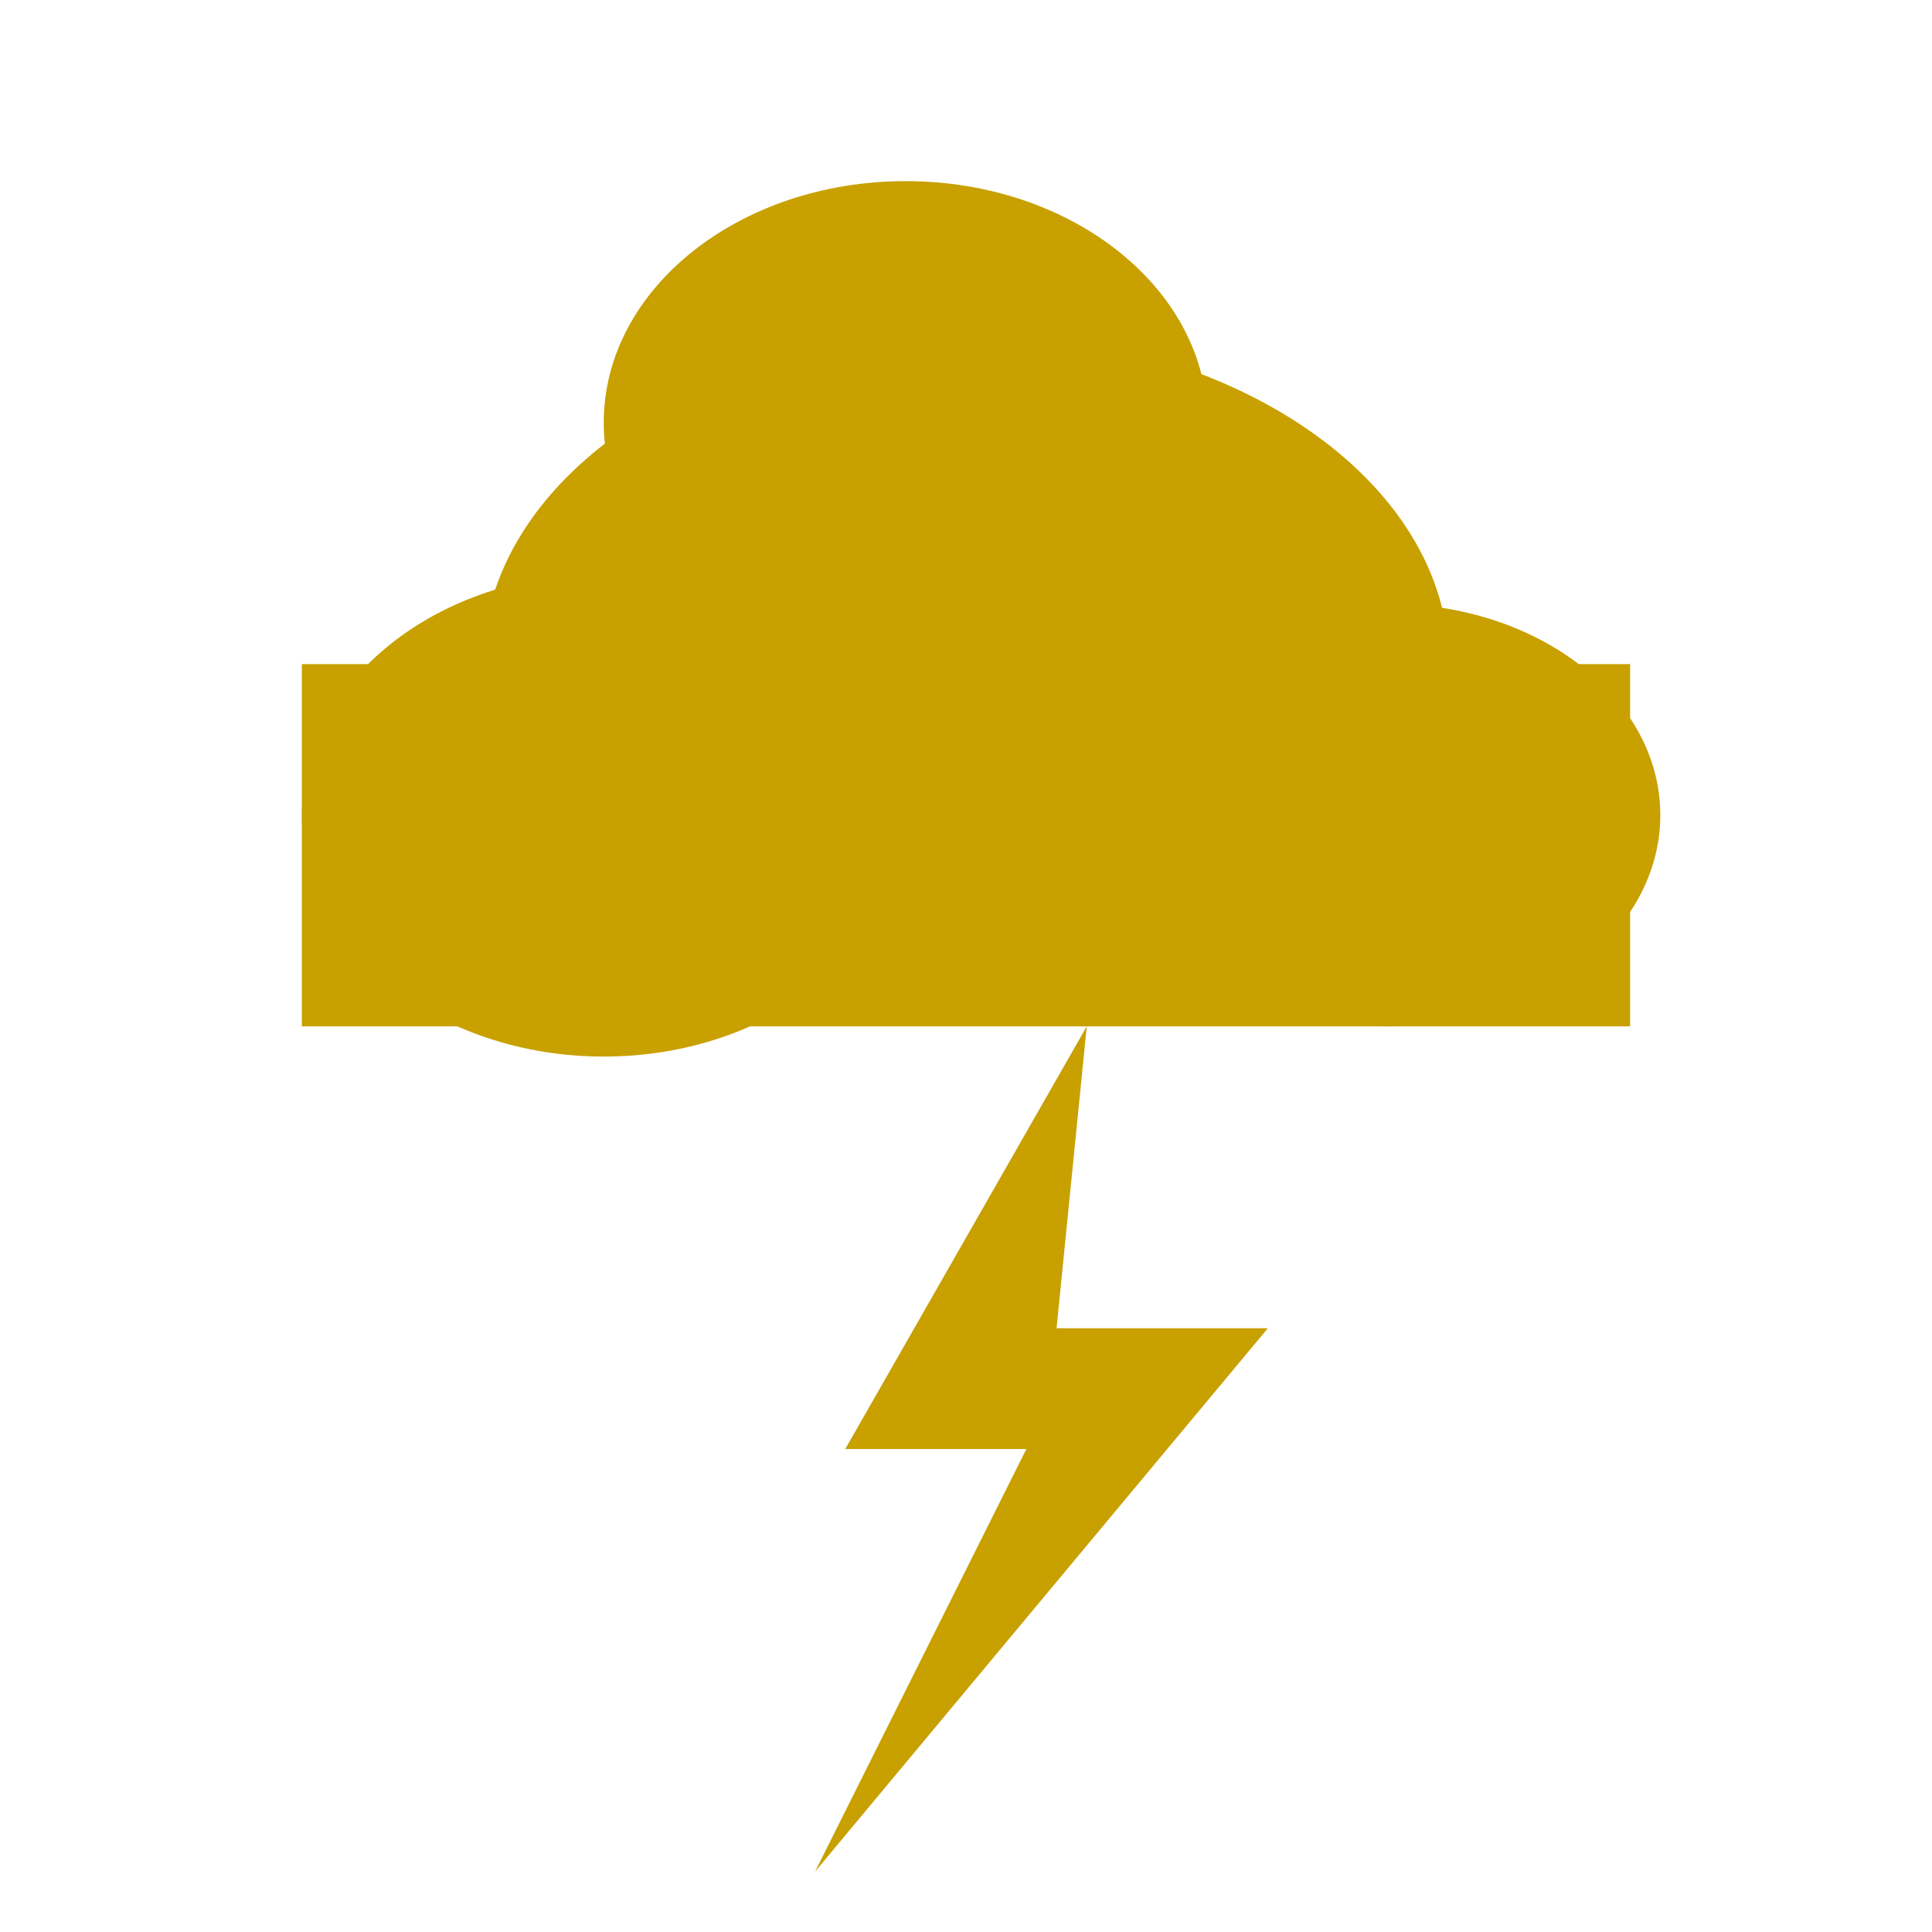
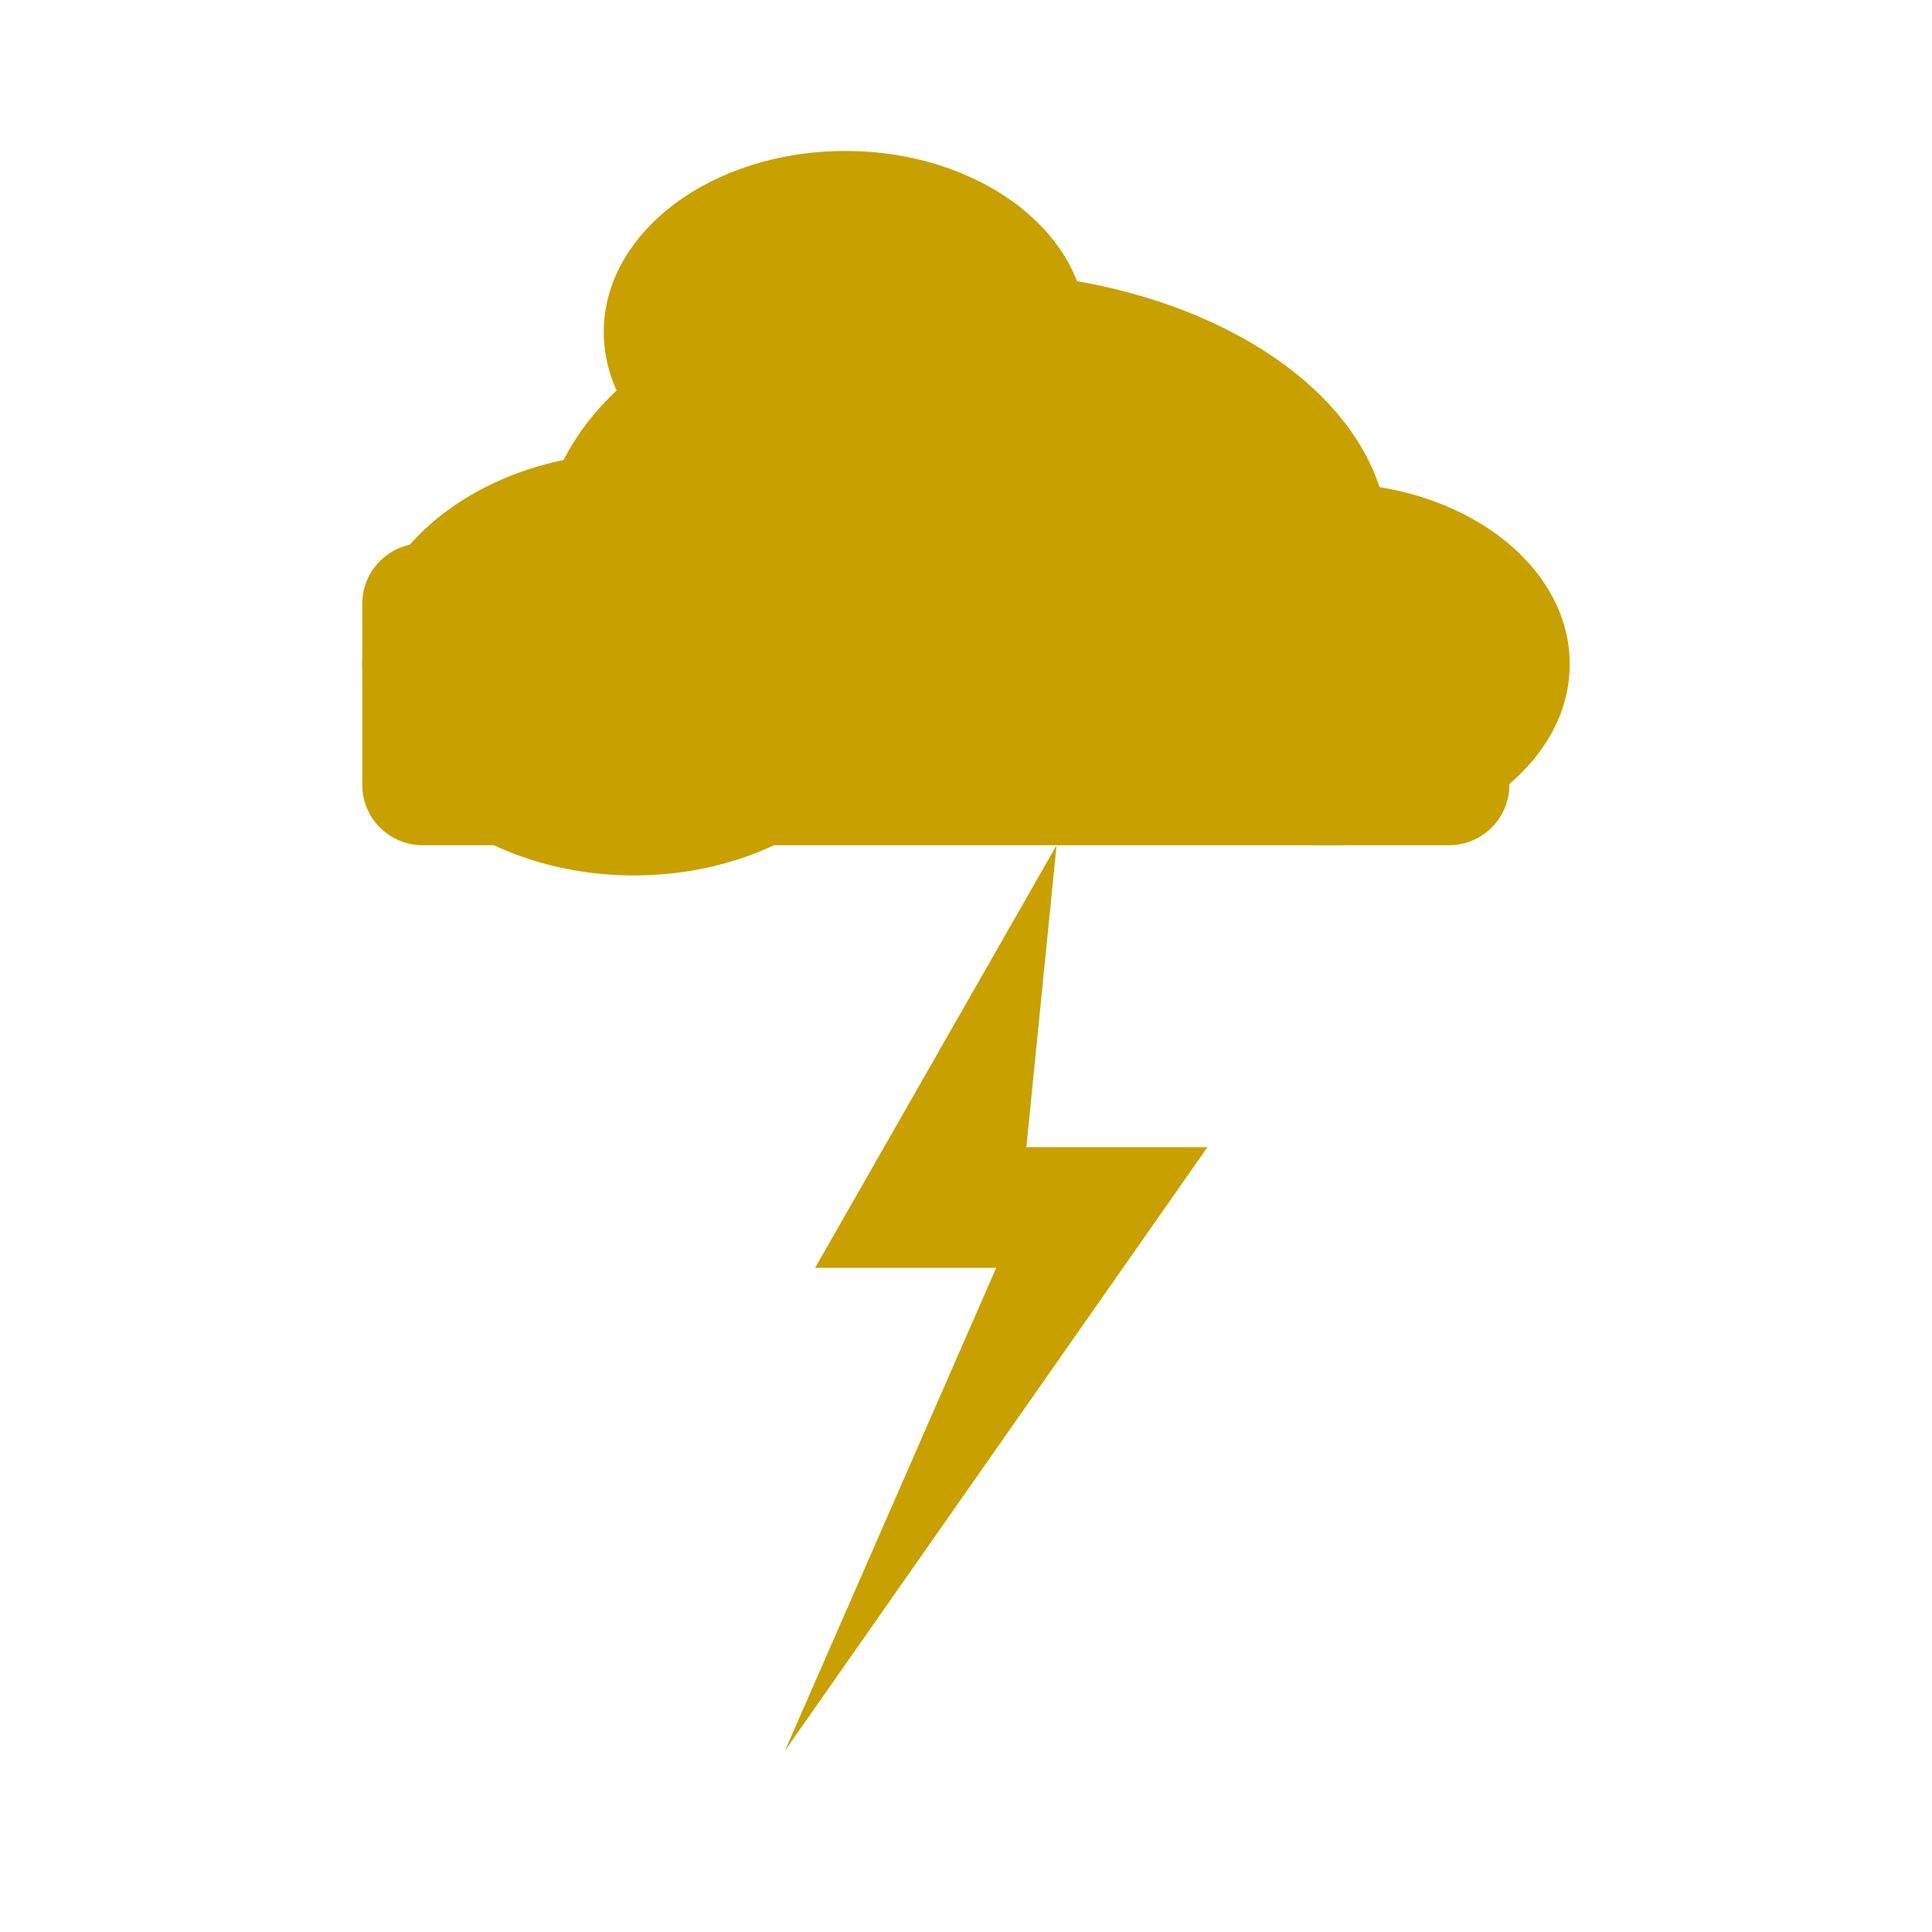
<svg xmlns="http://www.w3.org/2000/svg" viewBox="0 0 64 64">
-   <ellipse cx="32" cy="22" rx="16" ry="11" fill="#C8A000" />
-   <ellipse cx="20" cy="27" rx="10" ry="8" fill="#C8A000" />
-   <ellipse cx="46" cy="27" rx="9" ry="7" fill="#C8A000" />
-   <ellipse cx="30" cy="14" rx="10" ry="8" fill="#C8A000" />
-   <rect x="10" y="22" width="44" height="12" fill="#C8A000" />
-   <polygon points="36,34 28,48 34,48 27,62 42,44 35,44" fill="#C8A000" />
+   <ellipse cx="32" cy="18" rx="14" ry="9" fill="#C8A000" />
+   <ellipse cx="21" cy="22" rx="9" ry="7" fill="#C8A000" />
+   <ellipse cx="44" cy="22" rx="8" ry="6" fill="#C8A000" />
+   <ellipse cx="28" cy="11" rx="8" ry="6" fill="#C8A000" />
+   <rect x="12" y="18" width="38" height="10" rx="2" fill="#C8A000" />
+   <polygon points="35,28 27,42 33,42 26,58 40,38 34,38" fill="#C8A000" />
</svg>
